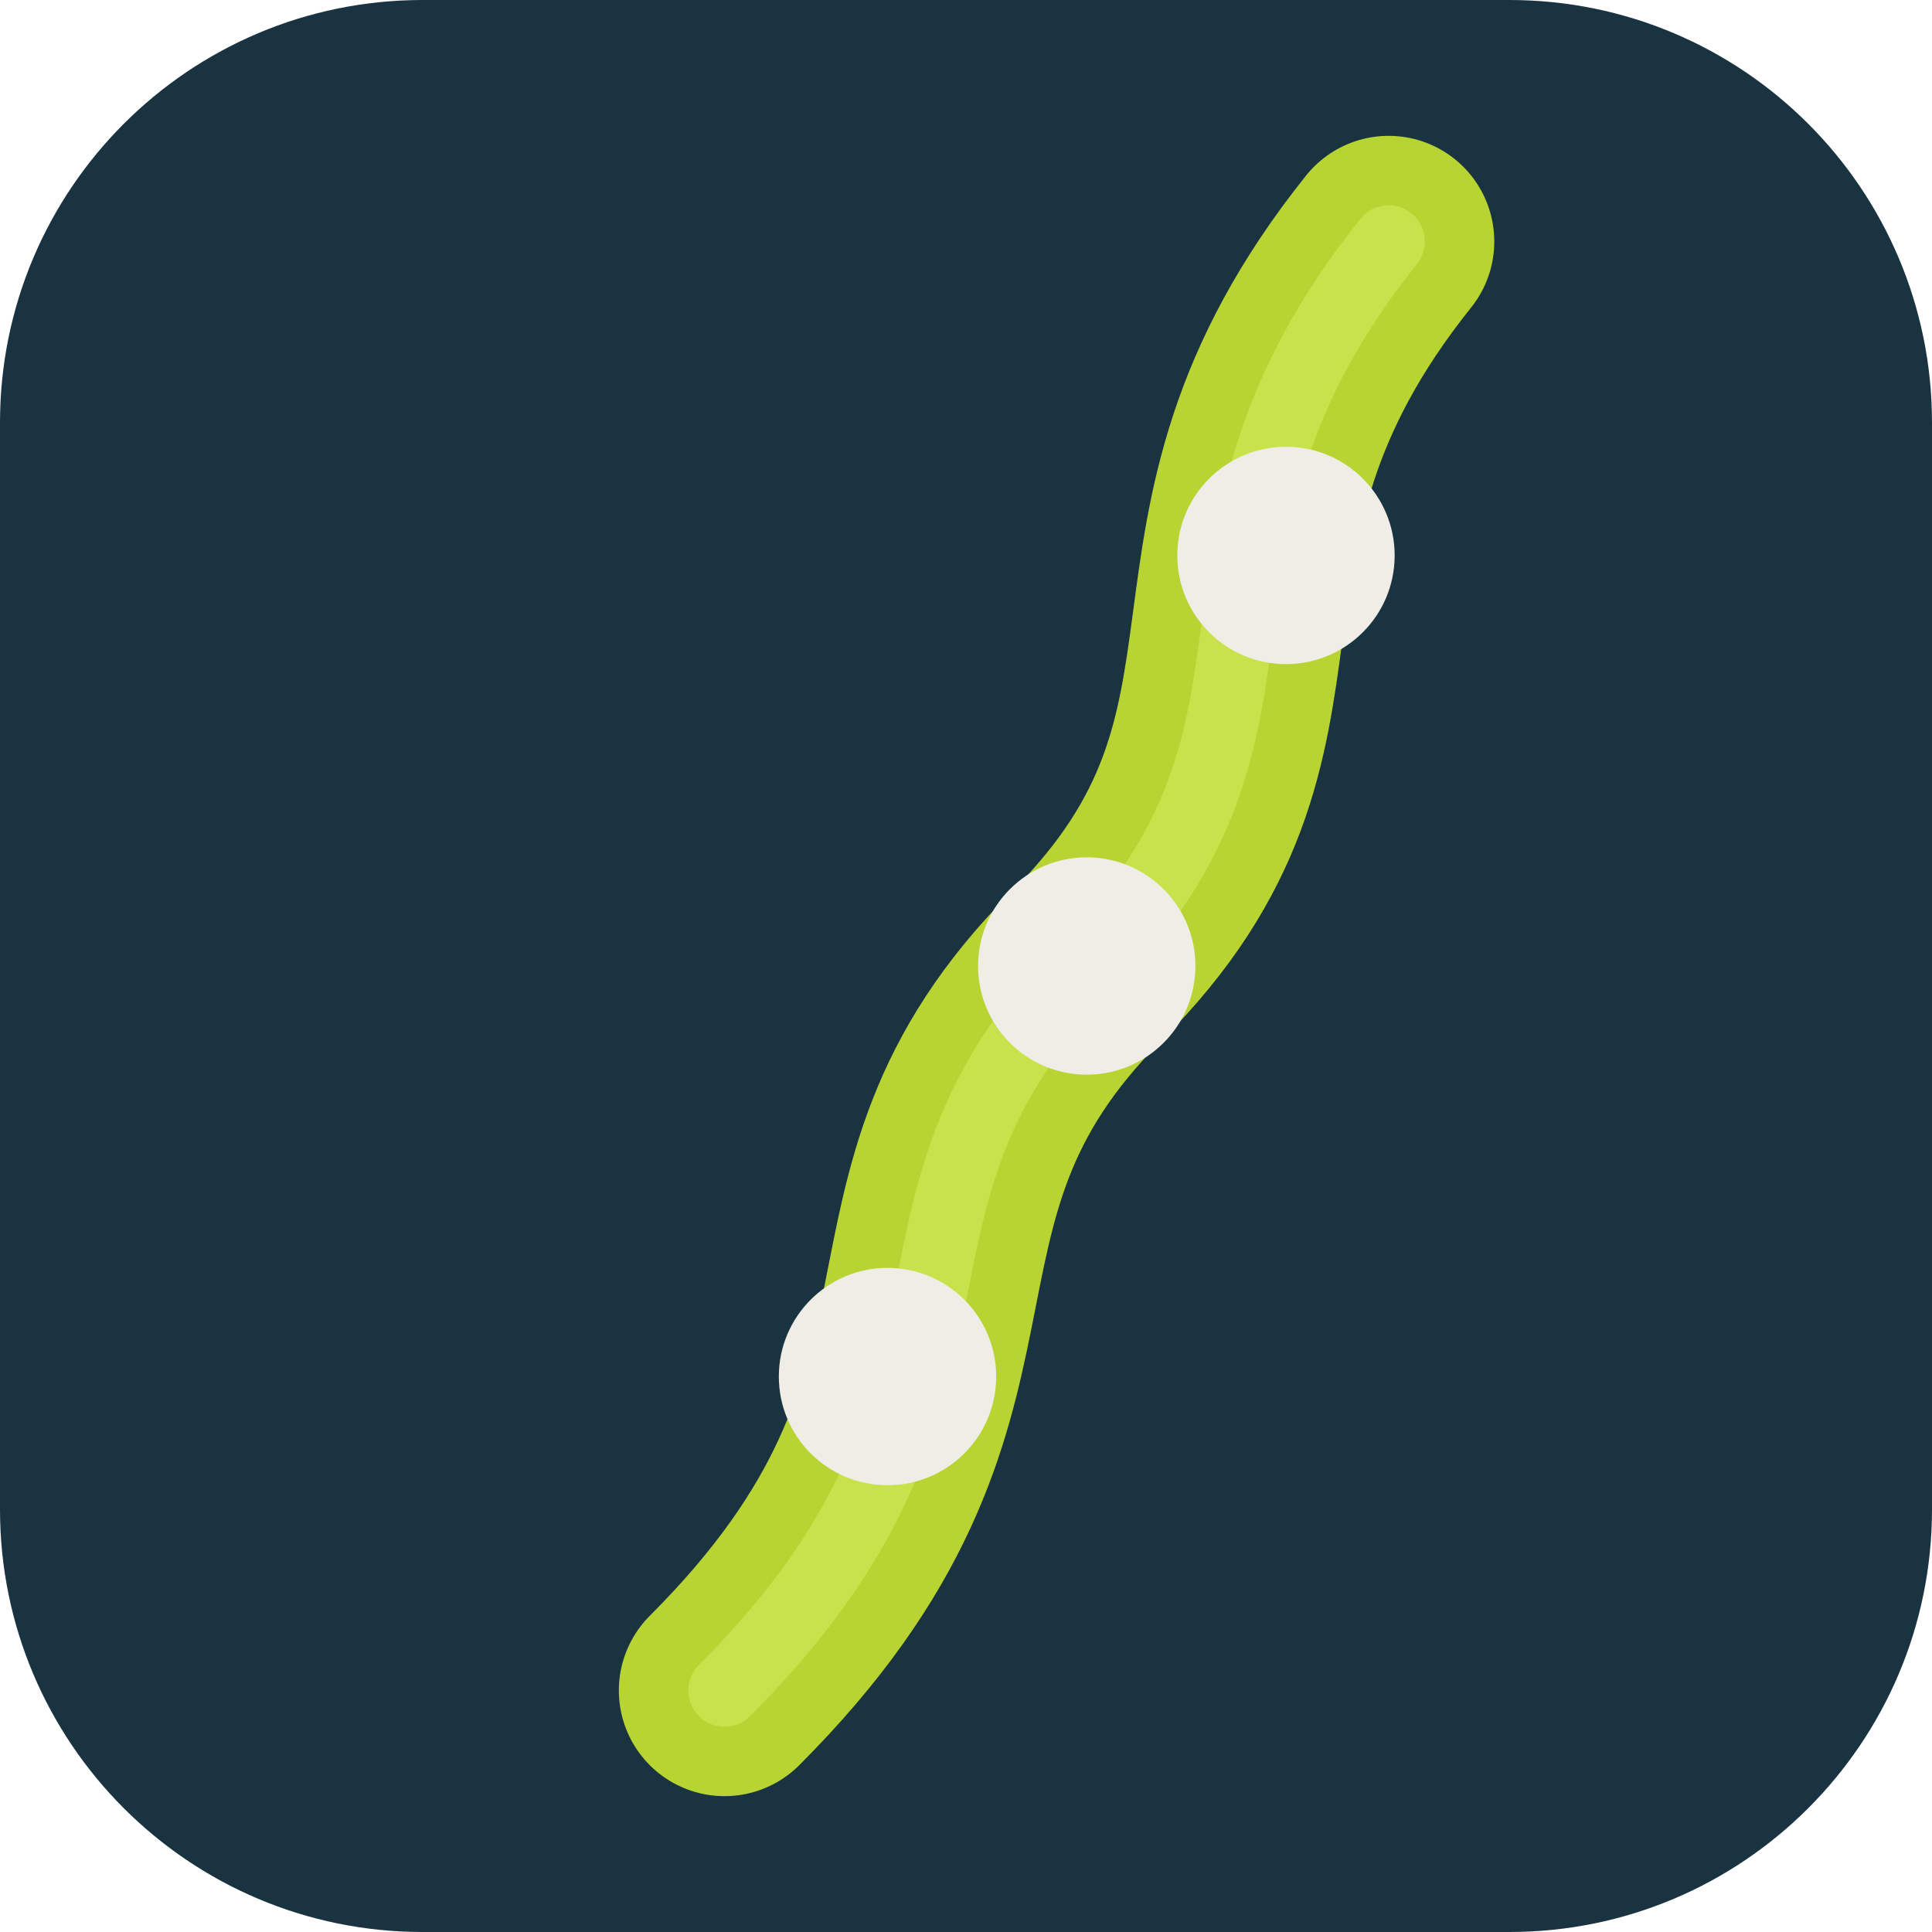
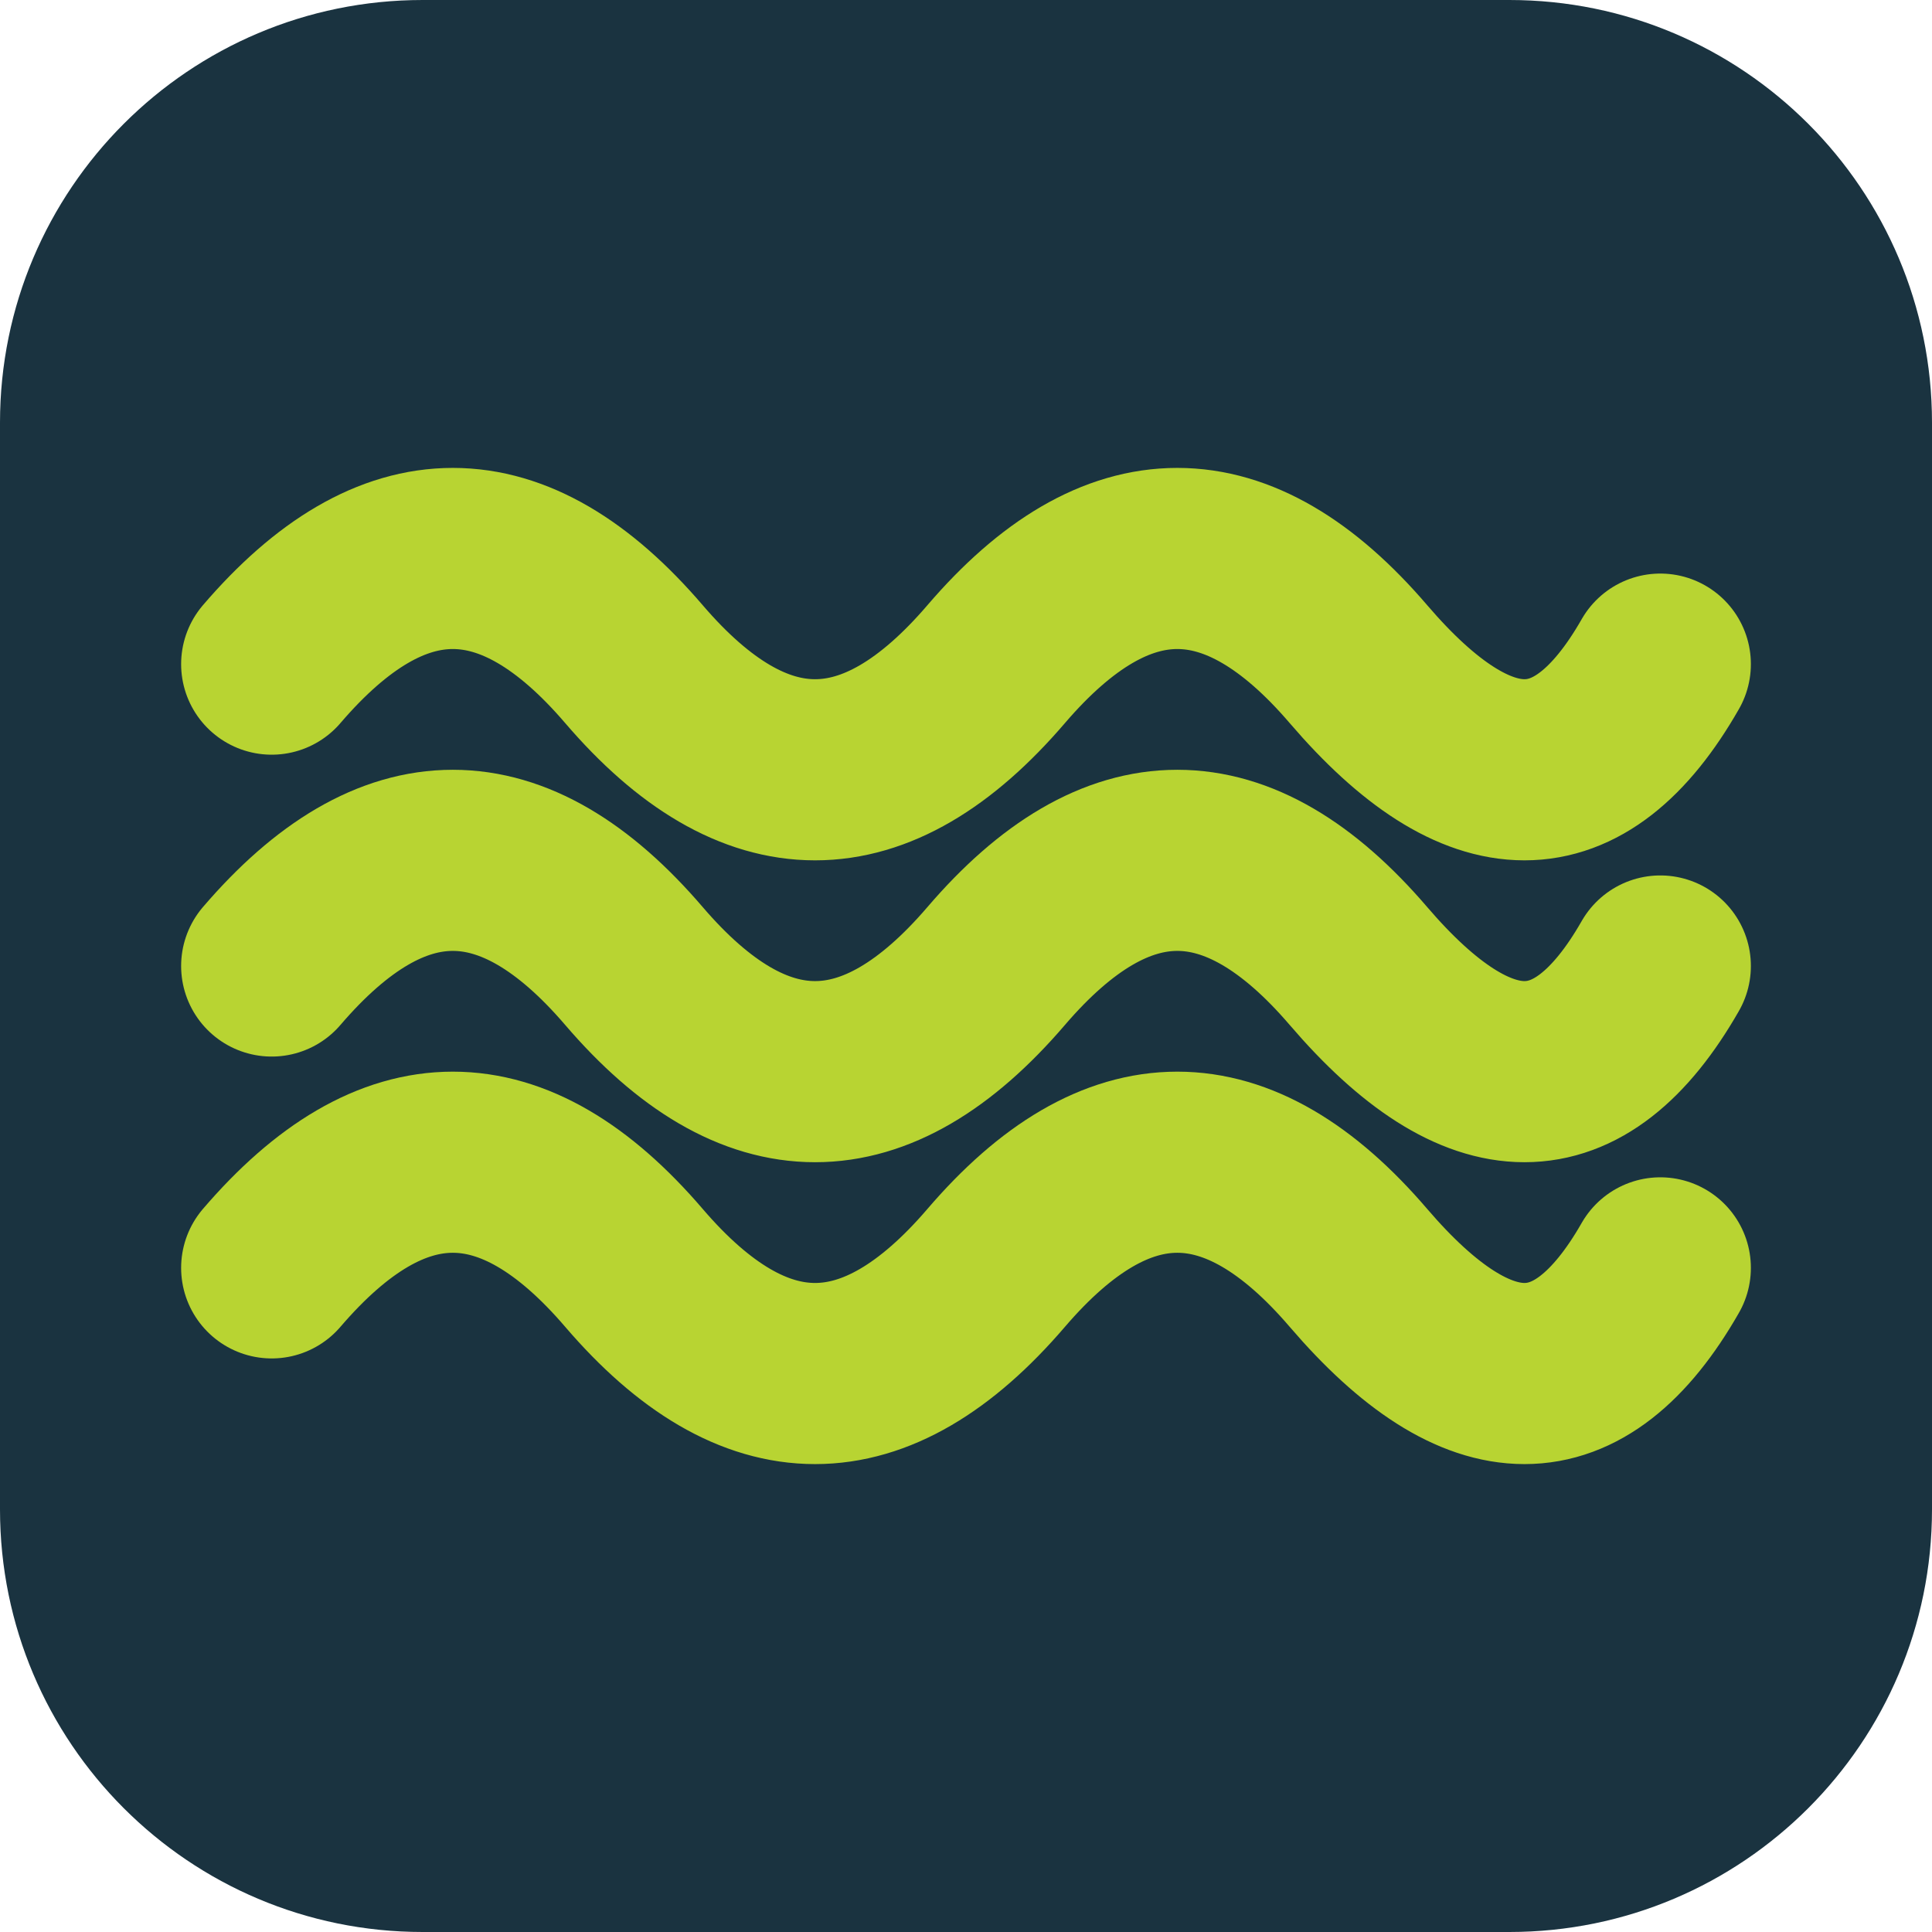
<svg xmlns="http://www.w3.org/2000/svg" viewBox="0 0 64 64" role="img" aria-label="Aniene Water Lab">
  <rect width="64" height="64" rx="14" fill="#1A3340" />
-   <path d="M46 8 C38 18, 44 24, 36 32 C28 40, 34 46, 24 56" fill="none" stroke="#B8D432" stroke-width="7" stroke-linecap="round" stroke-linejoin="round" />
-   <path d="M46 8 C38 18, 44 24, 36 32 C28 40, 34 46, 24 56" fill="none" stroke="#D4EC5E" stroke-width="2.4" stroke-linecap="round" stroke-linejoin="round" opacity=".55" />
-   <circle cx="42.6" cy="18.4" r="3.6" fill="#F0EDE6" />
-   <circle cx="36" cy="32" r="3.6" fill="#F0EDE6" />
-   <circle cx="29.4" cy="45.6" r="3.6" fill="#F0EDE6" />
+   <g fill="none" stroke="#B8D432" stroke-width="6" stroke-linecap="round">
+     <path d="M9 22 Q15 15 21 22 T33 22 T45 22 T55 22" />
+     <path d="M9 32 Q15 25 21 32 T33 32 T45 32 T55 32" />
+     <path d="M9 42 Q15 35 21 42 T33 42 T45 42 T55 42" />
+   </g>
</svg>
